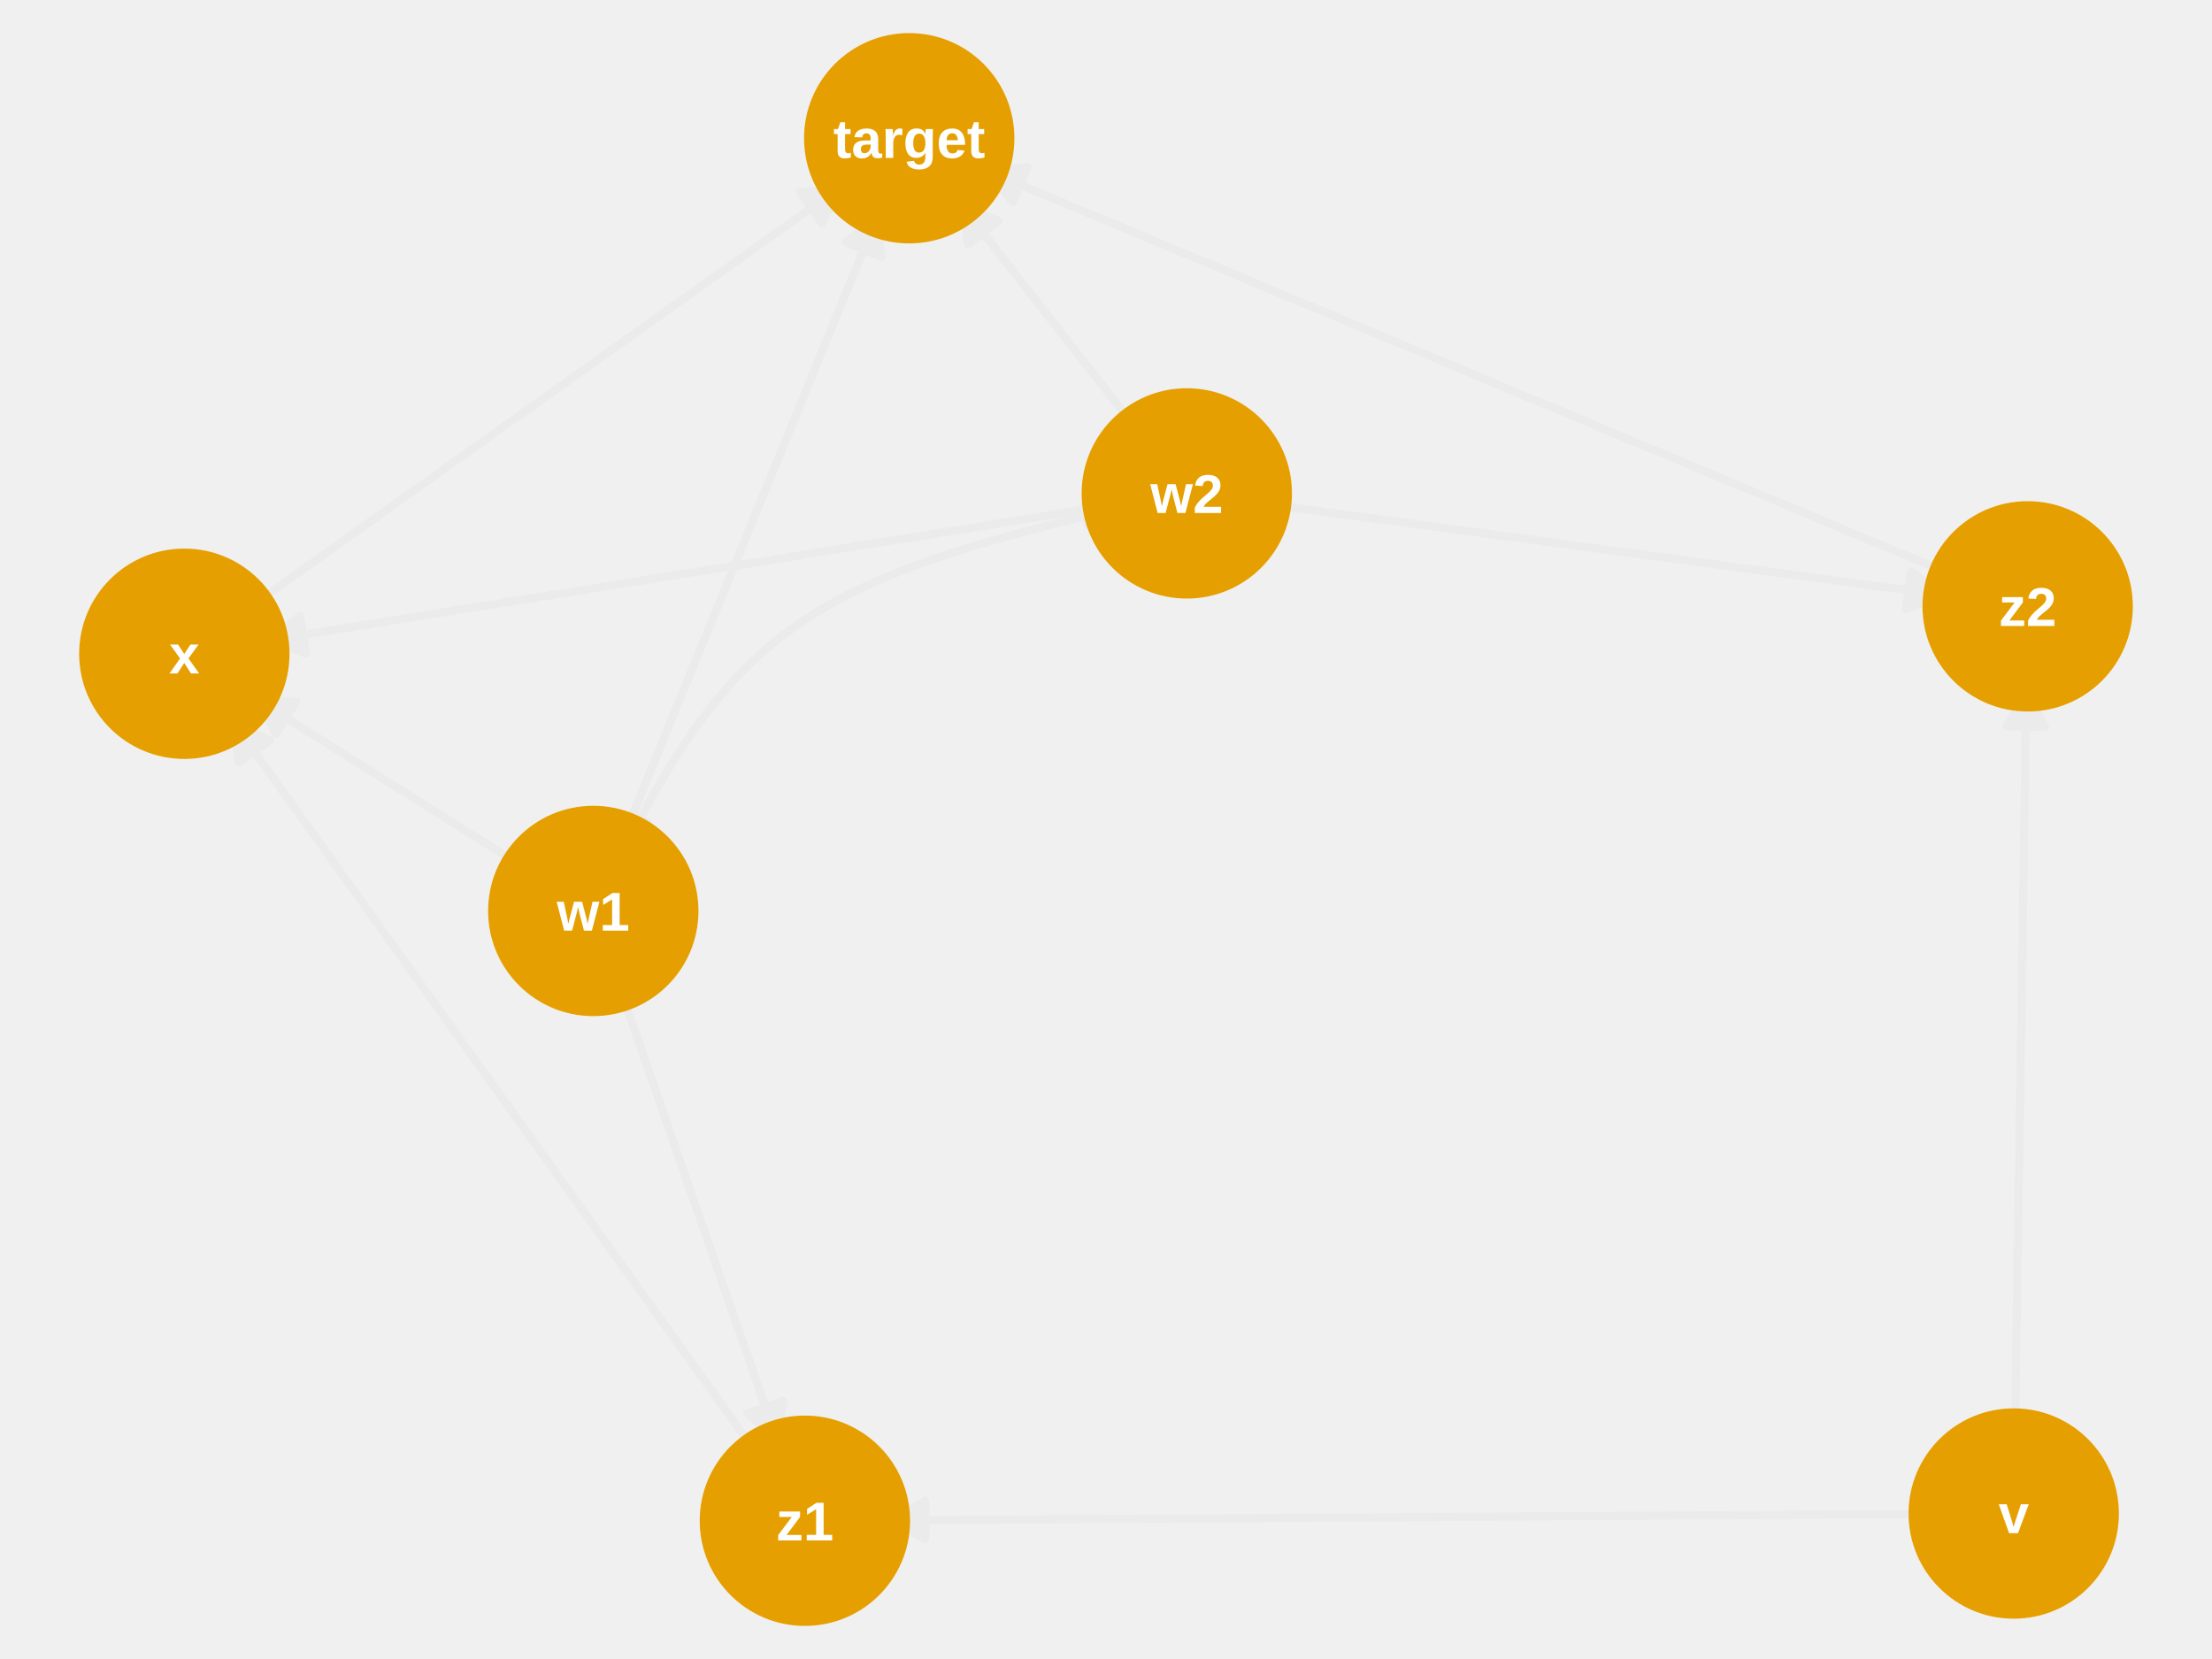
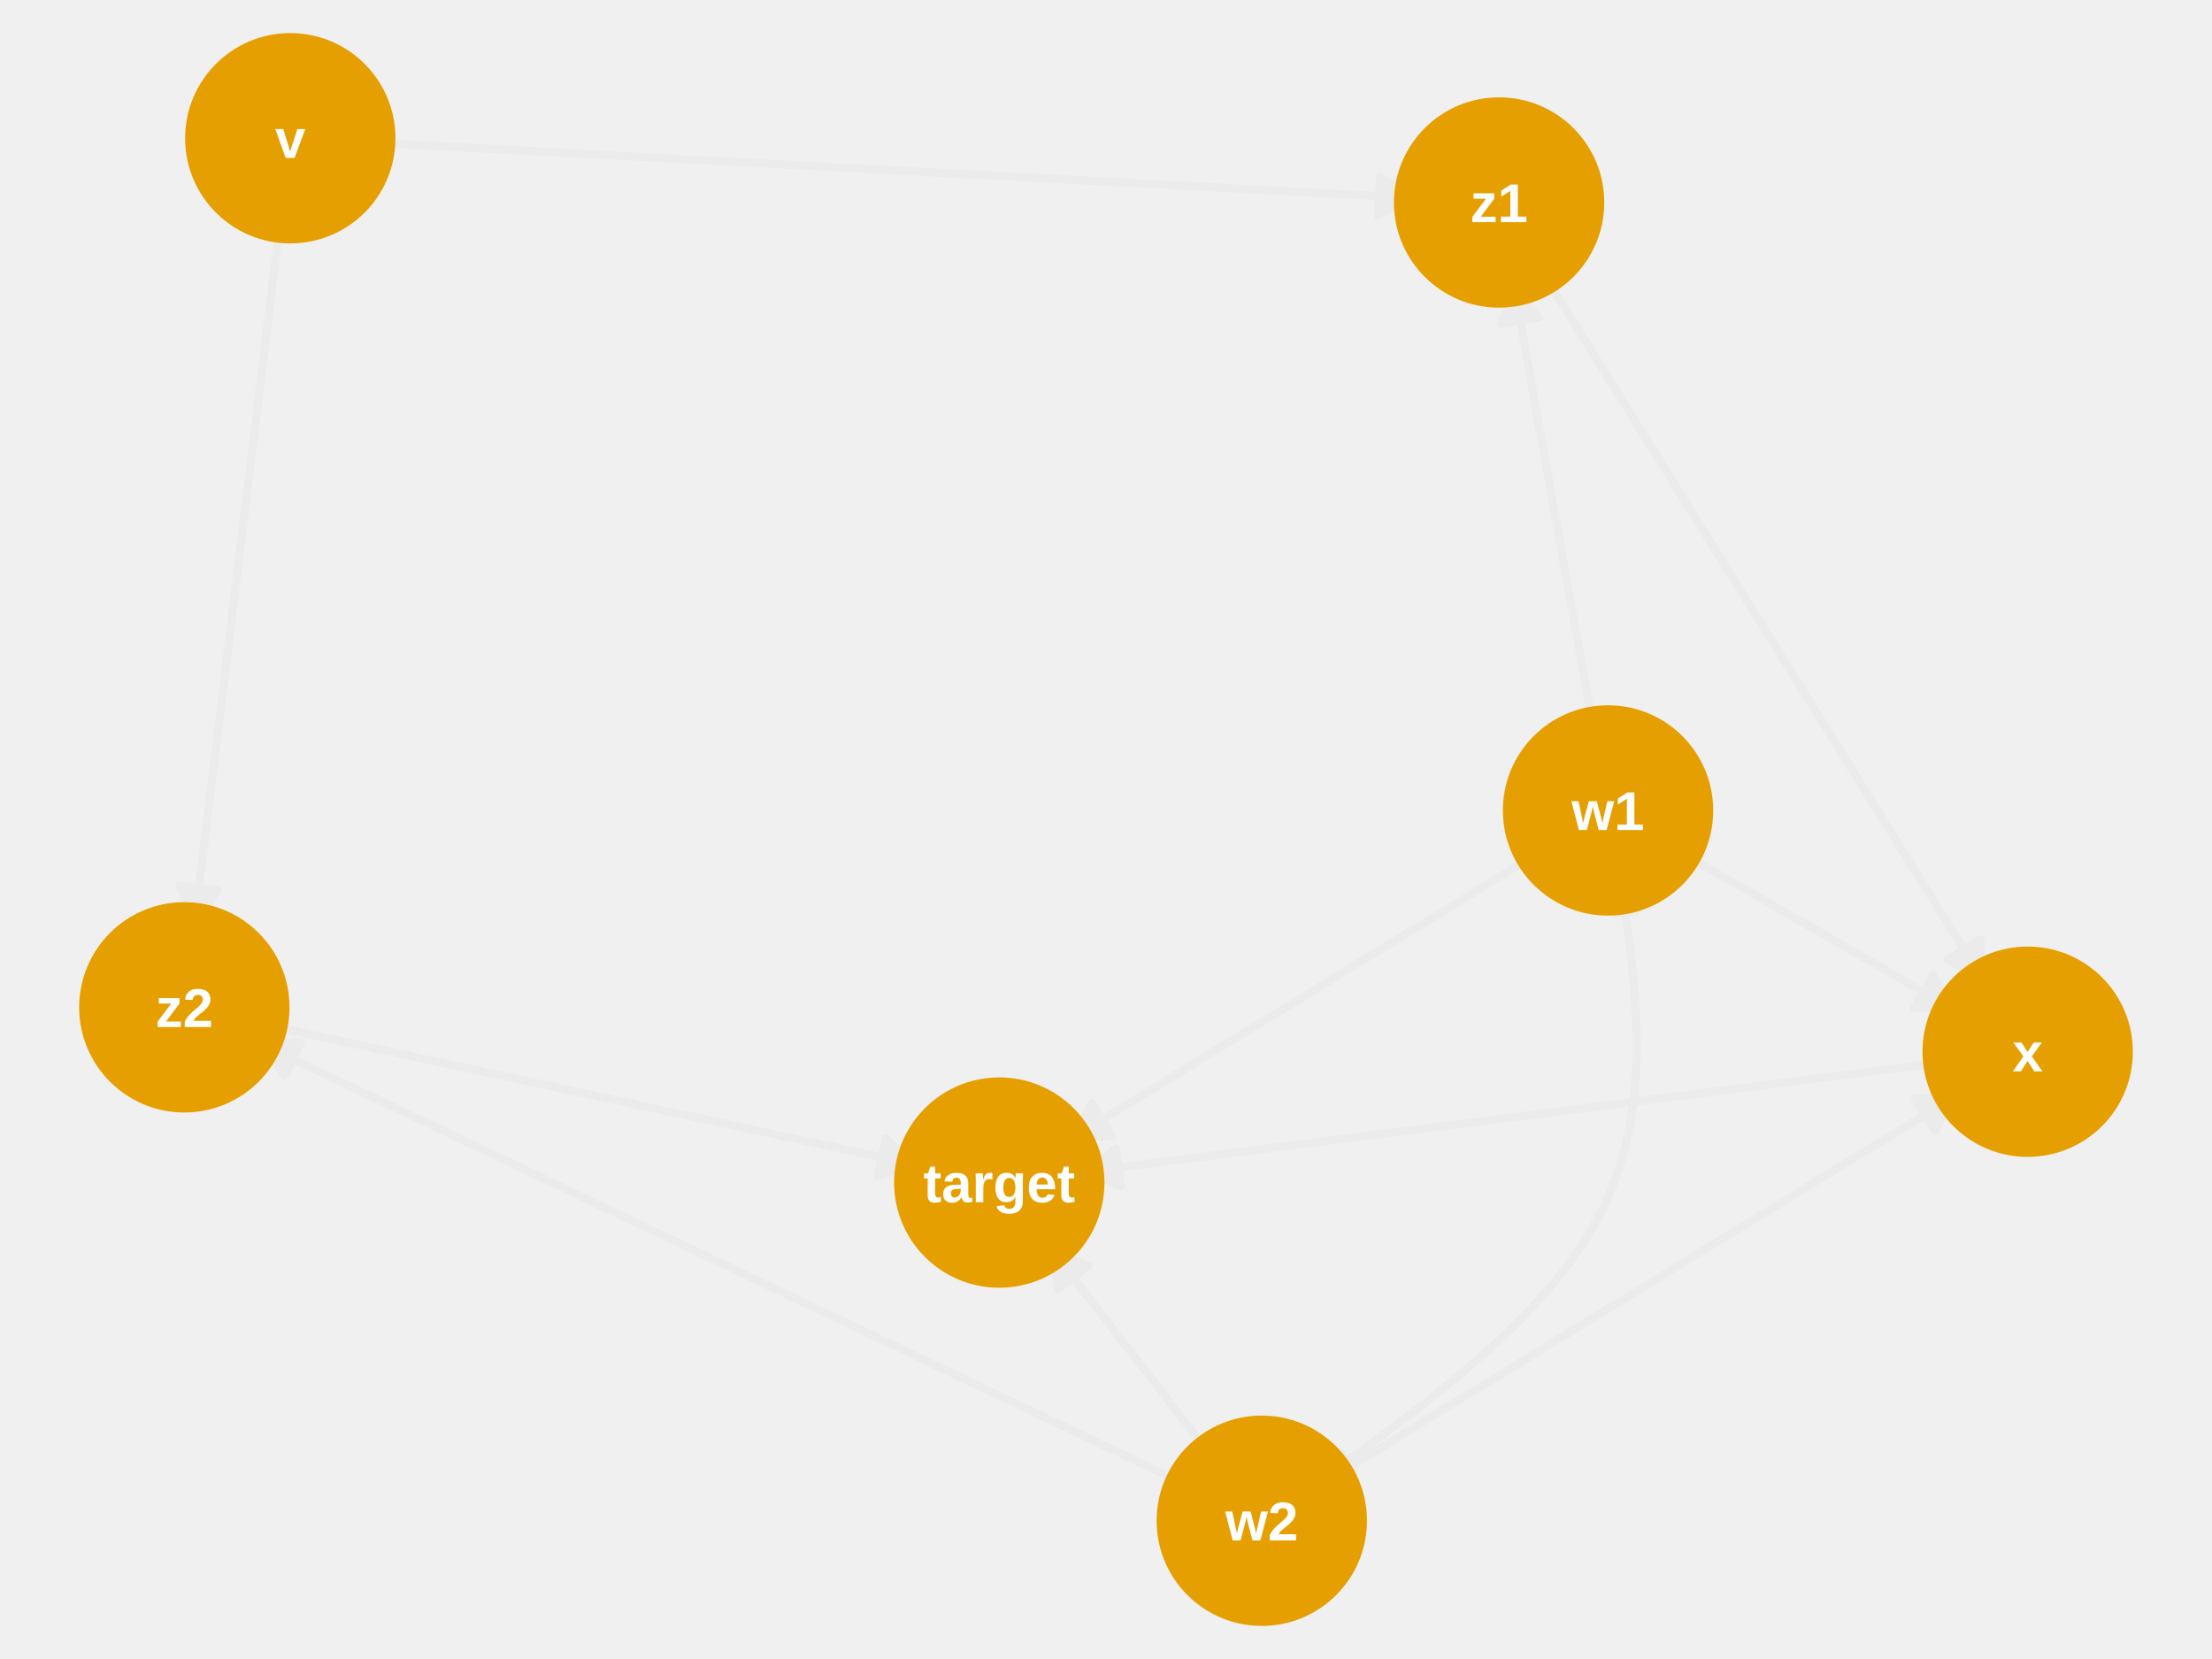
<svg xmlns="http://www.w3.org/2000/svg" class="svglite" width="576.00pt" height="432.00pt" viewBox="0 0 576.00 432.00">
  <defs>
    <style type="text/css">
    .svglite line, .svglite polyline, .svglite polygon, .svglite path, .svglite rect, .svglite circle {
      fill: none;
      stroke: #000000;
      stroke-linecap: round;
      stroke-linejoin: round;
      stroke-miterlimit: 10.00;
    }
    .svglite text {
      white-space: pre;
    }
  </style>
  </defs>
  <rect width="100%" height="100%" style="stroke: none; fill: none;" />
  <defs>
    <clipPath id="cpMC4wMHw1NzYuMDB8MC4wMHw0MzIuMDA=">
      <rect x="0.00" y="0.00" width="576.00" height="432.00" />
    </clipPath>
  </defs>
  <g clip-path="url(#cpMC4wMHw1NzYuMDB8MC4wMHw0MzIuMDA=)">
-     <polyline points="501.69,394.25 498.93,394.27 495.75,394.29 492.57,394.31 489.39,394.33 486.21,394.35 483.04,394.37 479.86,394.39 476.68,394.40 473.50,394.42 470.32,394.44 467.14,394.46 463.96,394.48 460.78,394.50 457.60,394.52 454.42,394.54 451.24,394.56 448.06,394.58 444.88,394.59 441.70,394.61 438.52,394.63 435.34,394.65 432.16,394.67 428.98,394.69 425.80,394.71 422.62,394.73 419.44,394.75 416.26,394.77 413.08,394.78 409.90,394.80 406.73,394.82 403.55,394.84 400.37,394.86 397.19,394.88 394.01,394.90 390.83,394.92 387.65,394.94 384.47,394.96 381.29,394.97 378.11,394.99 374.93,395.01 371.75,395.03 368.57,395.05 365.39,395.07 362.21,395.09 359.03,395.11 355.85,395.13 352.67,395.15 349.49,395.16 346.31,395.18 343.13,395.20 339.95,395.22 336.77,395.24 333.60,395.26 330.42,395.28 327.24,395.30 324.06,395.32 320.88,395.34 317.70,395.35 314.52,395.37 311.34,395.39 308.16,395.41 304.98,395.43 301.80,395.45 298.62,395.47 295.44,395.49 292.26,395.51 289.08,395.53 285.90,395.54 282.72,395.56 279.54,395.58 276.36,395.60 273.18,395.62 270.00,395.64 266.82,395.66 263.64,395.68 260.46,395.70 257.29,395.72 254.11,395.73 250.93,395.75 247.75,395.77 244.57,395.79 241.39,395.81 238.21,395.83 235.03,395.85 232.27,395.86 " style="stroke-width: 2.13; stroke: #EBEBEB; stroke-linecap: butt;" />
-     <polygon points="240.87,390.83 232.27,395.86 240.93,400.79 " style="stroke-width: 2.13; stroke: #EBEBEB; stroke-linecap: butt; fill: #EBEBEB;" />
-     <polyline points="524.72,371.44 524.74,370.26 524.77,367.87 524.81,365.49 524.85,363.10 524.88,360.71 524.92,358.33 524.96,355.94 524.99,353.55 525.03,351.17 525.07,348.78 525.10,346.40 525.14,344.01 525.18,341.62 525.21,339.24 525.25,336.85 525.29,334.46 525.32,332.08 525.36,329.69 525.40,327.31 525.43,324.92 525.47,322.53 525.51,320.15 525.54,317.76 525.58,315.38 525.62,312.99 525.65,310.60 525.69,308.22 525.73,305.83 525.76,303.44 525.80,301.06 525.84,298.67 525.87,296.29 525.91,293.90 525.95,291.51 525.98,289.13 526.02,286.74 526.06,284.36 526.09,281.97 526.13,279.58 526.17,277.20 526.20,274.81 526.24,272.42 526.28,270.04 526.31,267.65 526.35,265.27 526.39,262.88 526.42,260.49 526.46,258.11 526.50,255.72 526.53,253.34 526.57,250.95 526.61,248.56 526.64,246.18 526.68,243.79 526.72,241.40 526.75,239.02 526.79,236.63 526.83,234.25 526.86,231.86 526.90,229.47 526.94,227.09 526.97,224.70 527.01,222.32 527.05,219.93 527.08,217.54 527.12,215.16 527.16,212.77 527.19,210.38 527.23,208.00 527.27,205.61 527.30,203.23 527.34,200.84 527.38,198.45 527.41,196.07 527.45,193.68 527.49,191.30 527.52,188.91 527.56,186.52 527.60,184.14 527.63,181.75 527.65,180.56 " style="stroke-width: 2.13; stroke: #EBEBEB; stroke-linecap: butt;" />
-     <polygon points="532.50,189.27 527.65,180.56 522.54,189.11 " style="stroke-width: 2.13; stroke: #EBEBEB; stroke-linecap: butt; fill: #EBEBEB;" />
-     <polyline points="163.07,216.22 163.63,214.85 164.46,212.82 165.29,210.79 166.12,208.76 166.96,206.72 167.79,204.69 168.62,202.66 169.45,200.63 170.28,198.59 171.11,196.56 171.94,194.53 172.77,192.50 173.60,190.46 174.43,188.43 175.26,186.40 176.10,184.37 176.93,182.34 177.76,180.30 178.59,178.27 179.42,176.24 180.25,174.21 181.08,172.17 181.91,170.14 182.74,168.11 183.57,166.08 184.41,164.04 185.24,162.01 186.07,159.98 186.90,157.95 187.73,155.91 188.56,153.88 189.39,151.85 190.22,149.82 191.05,147.78 191.88,145.75 192.71,143.72 193.55,141.69 194.38,139.65 195.21,137.62 196.04,135.59 196.87,133.56 197.70,131.52 198.53,129.49 199.36,127.46 200.19,125.43 201.02,123.39 201.86,121.36 202.69,119.33 203.52,117.30 204.35,115.26 205.18,113.23 206.01,111.20 206.84,109.17 207.67,107.14 208.50,105.10 209.33,103.07 210.16,101.04 211.00,99.01 211.83,96.97 212.66,94.94 213.49,92.91 214.32,90.88 215.15,88.84 215.98,86.81 216.81,84.78 217.64,82.75 218.47,80.71 219.31,78.68 220.14,76.65 220.97,74.62 221.80,72.58 222.63,70.55 223.46,68.52 224.29,66.49 225.12,64.45 225.95,62.42 226.78,60.39 227.61,58.36 228.17,56.99 " style="stroke-width: 2.13; stroke: #EBEBEB; stroke-linecap: butt;" />
-     <polygon points="229.52,66.86 228.17,56.99 220.30,63.09 " style="stroke-width: 2.13; stroke: #EBEBEB; stroke-linecap: butt; fill: #EBEBEB;" />
-     <polyline points="135.29,225.14 135.13,225.03 134.05,224.36 132.98,223.68 131.90,223.01 130.83,222.33 129.75,221.65 128.68,220.98 127.60,220.30 126.52,219.62 125.45,218.95 124.37,218.27 123.30,217.59 122.22,216.92 121.15,216.24 120.07,215.56 118.99,214.89 117.92,214.21 116.84,213.54 115.77,212.86 114.69,212.18 113.62,211.51 112.54,210.83 111.46,210.15 110.39,209.48 109.31,208.80 108.24,208.12 107.16,207.45 106.09,206.77 105.01,206.09 103.93,205.42 102.86,204.74 101.78,204.07 100.71,203.39 99.63,202.71 98.56,202.04 97.48,201.36 96.41,200.68 95.33,200.01 94.25,199.33 93.18,198.65 92.10,197.98 91.03,197.30 89.95,196.62 88.88,195.95 87.80,195.27 86.72,194.60 85.65,193.92 84.57,193.24 83.50,192.57 82.42,191.89 81.35,191.21 80.27,190.54 79.19,189.86 78.12,189.18 77.04,188.51 75.97,187.83 74.89,187.15 73.82,186.48 72.74,185.80 71.66,185.12 70.59,184.45 69.51,183.77 68.44,183.10 67.36,182.42 67.20,182.32 " style="stroke-width: 2.13; stroke: #EBEBEB; stroke-linecap: butt;" />
-     <polygon points="77.15,182.69 67.20,182.32 71.85,191.13 " style="stroke-width: 2.13; stroke: #EBEBEB; stroke-linecap: butt; fill: #EBEBEB;" />
-     <polyline points="161.93,258.63 162.28,259.67 162.84,261.27 163.40,262.87 163.95,264.48 164.51,266.08 165.07,267.69 165.62,269.29 166.18,270.89 166.74,272.50 167.29,274.10 167.85,275.71 168.41,277.31 168.96,278.91 169.52,280.52 170.07,282.12 170.63,283.72 171.19,285.33 171.74,286.93 172.30,288.54 172.86,290.14 173.41,291.74 173.97,293.35 174.53,294.95 175.08,296.56 175.64,298.16 176.20,299.76 176.75,301.37 177.31,302.97 177.87,304.58 178.42,306.18 178.98,307.78 179.54,309.39 180.09,310.99 180.65,312.60 181.21,314.20 181.76,315.80 182.32,317.41 182.88,319.01 183.43,320.62 183.99,322.22 184.55,323.82 185.10,325.43 185.66,327.03 186.22,328.63 186.77,330.24 187.33,331.84 187.89,333.45 188.44,335.05 189.00,336.65 189.55,338.26 190.11,339.86 190.67,341.47 191.22,343.07 191.78,344.67 192.34,346.28 192.89,347.88 193.45,349.49 194.01,351.09 194.56,352.69 195.12,354.30 195.68,355.90 196.23,357.51 196.79,359.11 197.35,360.71 197.90,362.32 198.46,363.92 199.02,365.53 199.57,367.13 200.13,368.73 200.69,370.34 201.24,371.94 201.80,373.54 202.16,374.58 " style="stroke-width: 2.13; stroke: #EBEBEB; stroke-linecap: butt;" />
-     <polygon points="194.62,368.06 202.16,374.58 204.03,364.79 " style="stroke-width: 2.13; stroke: #EBEBEB; stroke-linecap: butt; fill: #EBEBEB;" />
-     <polyline points="295.07,110.61 294.43,109.79 293.70,108.86 292.97,107.93 292.24,106.99 291.51,106.06 290.78,105.12 290.05,104.19 289.32,103.26 288.59,102.32 287.86,101.39 287.13,100.45 286.40,99.52 285.67,98.58 284.94,97.65 284.21,96.72 283.48,95.78 282.75,94.85 282.02,93.91 281.29,92.98 280.56,92.05 279.83,91.11 279.10,90.18 278.37,89.24 277.64,88.31 276.91,87.38 276.18,86.44 275.45,85.51 274.72,84.57 273.99,83.64 273.26,82.70 272.53,81.77 271.80,80.84 271.07,79.90 270.34,78.97 269.61,78.03 268.88,77.10 268.15,76.17 267.42,75.23 266.69,74.30 265.96,73.36 265.23,72.43 264.50,71.50 263.77,70.56 263.04,69.63 262.31,68.69 261.58,67.76 260.85,66.83 260.12,65.89 259.39,64.96 258.66,64.02 257.93,63.09 257.20,62.15 256.47,61.22 255.74,60.29 255.01,59.35 254.28,58.42 253.55,57.48 252.82,56.55 252.09,55.62 251.36,54.68 250.72,53.87 " style="stroke-width: 2.13; stroke: #EBEBEB; stroke-linecap: butt;" />
-     <polygon points="259.96,57.60 250.72,53.87 252.11,63.73 " style="stroke-width: 2.13; stroke: #EBEBEB; stroke-linecap: butt; fill: #EBEBEB;" />
-     <polyline points="286.64,132.06 285.31,132.27 282.67,132.69 280.03,133.12 277.40,133.54 274.76,133.96 272.12,134.38 269.49,134.80 266.85,135.23 264.21,135.65 261.58,136.07 258.94,136.49 256.30,136.91 253.67,137.34 251.03,137.76 248.39,138.18 245.75,138.60 243.12,139.02 240.48,139.44 237.84,139.87 235.21,140.29 232.57,140.71 229.93,141.13 227.30,141.55 224.66,141.98 222.02,142.40 219.39,142.82 216.75,143.24 214.11,143.66 211.48,144.09 208.84,144.51 206.20,144.93 203.57,145.35 200.93,145.77 198.29,146.20 195.66,146.62 193.02,147.04 190.38,147.46 187.75,147.88 185.11,148.30 182.47,148.73 179.84,149.15 177.20,149.57 174.56,149.99 171.93,150.41 169.29,150.84 166.65,151.26 164.02,151.68 161.38,152.10 158.74,152.52 156.11,152.95 153.47,153.37 150.83,153.79 148.20,154.21 145.56,154.63 142.92,155.06 140.29,155.48 137.65,155.90 135.01,156.32 132.38,156.74 129.74,157.16 127.10,157.59 124.47,158.01 121.83,158.43 119.19,158.85 116.56,159.27 113.92,159.70 111.28,160.12 108.64,160.54 106.01,160.96 103.37,161.38 100.73,161.81 98.10,162.23 95.46,162.65 92.82,163.07 90.19,163.49 87.55,163.91 84.91,164.34 82.28,164.76 79.64,165.18 77.00,165.60 74.37,166.02 71.73,166.45 70.39,166.66 " style="stroke-width: 2.13; stroke: #EBEBEB; stroke-linecap: butt;" />
-     <polygon points="78.12,160.38 70.39,166.66 79.70,170.22 " style="stroke-width: 2.13; stroke: #EBEBEB; stroke-linecap: butt; fill: #EBEBEB;" />
-     <polyline points="331.51,131.49 333.37,131.74 335.58,132.04 337.79,132.34 340.00,132.64 342.21,132.93 344.42,133.23 346.64,133.53 348.85,133.82 351.06,134.12 353.27,134.42 355.48,134.71 357.70,135.01 359.91,135.31 362.12,135.61 364.33,135.90 366.54,136.20 368.75,136.50 370.97,136.79 373.18,137.09 375.39,137.39 377.60,137.69 379.81,137.98 382.02,138.28 384.24,138.58 386.45,138.87 388.66,139.17 390.87,139.47 393.08,139.77 395.29,140.06 397.51,140.36 399.72,140.66 401.93,140.95 404.14,141.25 406.35,141.55 408.57,141.85 410.78,142.14 412.99,142.44 415.20,142.74 417.41,143.03 419.62,143.33 421.84,143.63 424.05,143.92 426.26,144.22 428.47,144.52 430.68,144.82 432.89,145.11 435.11,145.41 437.32,145.71 439.53,146.00 441.74,146.30 443.95,146.60 446.17,146.90 448.38,147.19 450.59,147.49 452.80,147.79 455.01,148.08 457.22,148.38 459.44,148.68 461.65,148.98 463.86,149.27 466.07,149.57 468.28,149.87 470.49,150.16 472.71,150.46 474.92,150.76 477.13,151.06 479.34,151.35 481.55,151.65 483.76,151.95 485.98,152.24 488.19,152.54 490.40,152.84 492.61,153.14 494.82,153.43 497.04,153.73 499.25,154.03 501.46,154.32 503.67,154.62 505.52,154.87 " style="stroke-width: 2.13; stroke: #EBEBEB; stroke-linecap: butt;" />
-     <polygon points="496.31,158.66 505.52,154.87 497.64,148.78 " style="stroke-width: 2.13; stroke: #EBEBEB; stroke-linecap: butt; fill: #EBEBEB;" />
-     <polyline points="66.48,157.10 67.07,156.68 68.97,155.33 70.88,153.97 72.79,152.62 74.69,151.26 76.60,149.90 78.51,148.55 80.41,147.19 82.32,145.84 84.23,144.48 86.13,143.12 88.04,141.77 89.95,140.41 91.85,139.06 93.76,137.70 95.67,136.34 97.57,134.99 99.48,133.63 101.39,132.28 103.29,130.92 105.20,129.56 107.11,128.21 109.01,126.85 110.92,125.50 112.83,124.14 114.73,122.78 116.64,121.43 118.54,120.07 120.45,118.72 122.36,117.36 124.26,116.00 126.17,114.65 128.08,113.29 129.98,111.94 131.89,110.58 133.80,109.22 135.70,107.87 137.61,106.51 139.52,105.16 141.42,103.80 143.33,102.44 145.24,101.09 147.14,99.73 149.05,98.38 150.96,97.02 152.86,95.66 154.77,94.31 156.68,92.95 158.58,91.60 160.49,90.24 162.40,88.88 164.30,87.53 166.21,86.17 168.12,84.82 170.02,83.46 171.93,82.10 173.84,80.75 175.74,79.39 177.65,78.04 179.56,76.68 181.46,75.32 183.37,73.97 185.28,72.61 187.18,71.26 189.09,69.90 191.00,68.54 192.90,67.19 194.81,65.83 196.72,64.48 198.62,63.12 200.53,61.76 202.44,60.41 204.34,59.05 206.25,57.70 208.16,56.34 210.06,54.98 211.97,53.63 213.88,52.27 215.78,50.92 217.69,49.56 218.28,49.14 " style="stroke-width: 2.13; stroke: #EBEBEB; stroke-linecap: butt;" />
-     <polygon points="214.13,58.20 218.28,49.14 208.36,50.08 " style="stroke-width: 2.13; stroke: #EBEBEB; stroke-linecap: butt; fill: #EBEBEB;" />
-     <polyline points="196.39,377.56 194.90,375.48 193.27,373.20 191.64,370.92 190.00,368.64 188.37,366.36 186.74,364.07 185.11,361.79 183.48,359.51 181.84,357.23 180.21,354.95 178.58,352.67 176.95,350.39 175.31,348.11 173.68,345.83 172.05,343.55 170.42,341.27 168.79,338.99 167.15,336.71 165.52,334.43 163.89,332.15 162.26,329.87 160.62,327.59 158.99,325.31 157.36,323.03 155.73,320.75 154.10,318.47 152.46,316.19 150.83,313.91 149.20,311.63 147.57,309.35 145.93,307.07 144.30,304.79 142.67,302.50 141.04,300.22 139.41,297.94 137.77,295.66 136.14,293.38 134.51,291.10 132.88,288.82 131.24,286.54 129.61,284.26 127.98,281.98 126.35,279.70 124.72,277.42 123.08,275.14 121.45,272.86 119.82,270.58 118.19,268.30 116.55,266.02 114.92,263.74 113.29,261.46 111.66,259.18 110.02,256.90 108.39,254.62 106.76,252.34 105.13,250.06 103.50,247.78 101.86,245.50 100.23,243.22 98.60,240.93 96.97,238.65 95.33,236.37 93.70,234.09 92.07,231.81 90.44,229.53 88.81,227.25 87.17,224.97 85.54,222.69 83.91,220.41 82.28,218.13 80.64,215.85 79.01,213.57 77.38,211.29 75.75,209.01 74.12,206.73 72.48,204.45 70.85,202.17 69.22,199.89 67.59,197.61 65.95,195.33 64.32,193.05 62.69,190.77 61.20,188.68 " style="stroke-width: 2.13; stroke: #EBEBEB; stroke-linecap: butt;" />
-     <polygon points="70.27,192.80 61.20,188.68 62.17,198.60 " style="stroke-width: 2.13; stroke: #EBEBEB; stroke-linecap: butt; fill: #EBEBEB;" />
-     <polyline points="507.08,149.13 504.47,148.04 501.52,146.81 498.58,145.58 495.64,144.35 492.70,143.11 489.76,141.88 486.81,140.65 483.87,139.42 480.93,138.19 477.99,136.96 475.05,135.73 472.10,134.50 469.16,133.26 466.22,132.03 463.28,130.80 460.34,129.57 457.40,128.34 454.45,127.11 451.51,125.88 448.57,124.65 445.63,123.42 442.69,122.18 439.74,120.95 436.80,119.72 433.86,118.49 430.92,117.26 427.98,116.03 425.03,114.80 422.09,113.57 419.15,112.33 416.21,111.10 413.27,109.87 410.33,108.64 407.38,107.41 404.44,106.18 401.50,104.95 398.56,103.72 395.62,102.48 392.67,101.25 389.73,100.02 386.79,98.79 383.85,97.56 380.91,96.33 377.96,95.10 375.02,93.87 372.08,92.64 369.14,91.40 366.20,90.17 363.26,88.94 360.31,87.71 357.37,86.48 354.43,85.25 351.49,84.02 348.55,82.79 345.60,81.55 342.66,80.32 339.72,79.09 336.78,77.86 333.84,76.63 330.90,75.40 327.95,74.17 325.01,72.94 322.07,71.70 319.13,70.47 316.19,69.24 313.24,68.01 310.30,66.78 307.36,65.55 304.42,64.32 301.48,63.09 298.53,61.86 295.59,60.62 292.65,59.39 289.71,58.16 286.77,56.93 283.83,55.70 280.88,54.47 277.94,53.24 275.00,52.01 272.06,50.77 269.12,49.54 266.17,48.31 263.23,47.08 260.29,45.85 257.67,44.75 " style="stroke-width: 2.13; stroke: #EBEBEB; stroke-linecap: butt;" />
-     <polygon points="267.56,43.49 257.67,44.75 263.71,52.68 " style="stroke-width: 2.13; stroke: #EBEBEB; stroke-linecap: butt; fill: #EBEBEB;" />
-     <polyline points="164.66,216.94 164.94,216.38 165.95,214.49 166.95,212.64 167.94,210.81 168.93,209.03 169.93,207.27 170.91,205.54 171.90,203.85 172.89,202.19 173.87,200.56 174.86,198.95 175.84,197.38 176.83,195.84 177.82,194.32 178.82,192.83 179.81,191.38 180.82,189.94 181.82,188.54 182.84,187.16 183.86,185.81 184.88,184.48 185.91,183.18 186.96,181.90 188.01,180.64 189.07,179.41 190.14,178.21 191.22,177.02 192.31,175.86 193.41,174.72 194.53,173.60 195.66,172.50 196.80,171.43 197.96,170.37 199.13,169.33 200.32,168.31 201.53,167.31 202.75,166.33 203.99,165.37 205.25,164.42 206.53,163.49 207.83,162.58 209.15,161.68 210.49,160.80 211.85,159.93 213.24,159.08 214.64,158.24 216.07,157.41 217.53,156.60 219.01,155.80 220.51,155.02 222.04,154.24 223.60,153.48 225.19,152.73 226.80,151.99 228.44,151.25 230.11,150.53 231.82,149.82 233.55,149.12 235.31,148.42 237.11,147.73 238.94,147.05 240.80,146.38 242.69,145.71 244.62,145.05 246.59,144.39 248.59,143.74 250.63,143.10 252.70,142.46 254.82,141.82 256.97,141.18 259.16,140.55 261.39,139.92 263.66,139.29 265.97,138.67 268.32,138.04 270.71,137.42 273.15,136.79 275.63,136.17 278.16,135.54 280.73,134.91 283.34,134.29 286.01,133.65 286.91,133.45 " style="stroke-width: 2.13; stroke: #EBEBEB; stroke-linecap: butt;" />
-     <polygon points="164.37,211.97 164.66,216.94 168.82,214.20 " style="stroke-width: 2.13; stroke: #EBEBEB; stroke-linecap: butt; fill: #EBEBEB;" />
-     <polygon points="283.25,136.83 286.91,133.45 282.16,131.97 " style="stroke-width: 2.13; stroke: #EBEBEB; stroke-linecap: butt; fill: #EBEBEB;" />
-     <circle cx="236.76" cy="36.00" r="27.03" style="stroke-width: 0.71; stroke: #E69F00; fill: #E69F00;" />
-     <circle cx="524.37" cy="394.12" r="27.03" style="stroke-width: 0.71; stroke: #E69F00; fill: #E69F00;" />
-     <circle cx="154.49" cy="237.21" r="27.03" style="stroke-width: 0.71; stroke: #E69F00; fill: #E69F00;" />
-     <circle cx="309.04" cy="128.48" r="27.03" style="stroke-width: 0.71; stroke: #E69F00; fill: #E69F00;" />
-     <circle cx="48.00" cy="170.24" r="27.03" style="stroke-width: 0.71; stroke: #E69F00; fill: #E69F00;" />
-     <circle cx="209.59" cy="396.00" r="27.03" style="stroke-width: 0.71; stroke: #E69F00; fill: #E69F00;" />
-     <circle cx="528.00" cy="157.89" r="27.03" style="stroke-width: 0.71; stroke: #E69F00; fill: #E69F00;" />
-     <text x="236.76" y="41.12" text-anchor="middle" style="font-size: 14.23px; font-weight: bold;fill: #FFFFFF; font-family: &quot;Arial&quot;;" textLength="39.51px" lengthAdjust="spacingAndGlyphs">target</text>
-     <text x="524.37" y="399.23" text-anchor="middle" style="font-size: 14.23px; font-weight: bold;fill: #FFFFFF; font-family: &quot;Arial&quot;;" textLength="7.91px" lengthAdjust="spacingAndGlyphs">v</text>
-     <text x="154.49" y="242.33" text-anchor="middle" style="font-size: 14.23px; font-weight: bold;fill: #FFFFFF; font-family: &quot;Arial&quot;;" textLength="18.96px" lengthAdjust="spacingAndGlyphs">w1</text>
-     <text x="309.04" y="133.59" text-anchor="middle" style="font-size: 14.23px; font-weight: bold;fill: #FFFFFF; font-family: &quot;Arial&quot;;" textLength="18.96px" lengthAdjust="spacingAndGlyphs">w2</text>
-     <text x="48.00" y="175.36" text-anchor="middle" style="font-size: 14.23px; font-weight: bold;fill: #FFFFFF; font-family: &quot;Arial&quot;;" textLength="7.91px" lengthAdjust="spacingAndGlyphs">x</text>
-     <text x="209.59" y="401.12" text-anchor="middle" style="font-size: 14.23px; font-weight: bold;fill: #FFFFFF; font-family: &quot;Arial&quot;;" textLength="15.02px" lengthAdjust="spacingAndGlyphs">z1</text>
-     <text x="528.00" y="163.00" text-anchor="middle" style="font-size: 14.23px; font-weight: bold;fill: #FFFFFF; font-family: &quot;Arial&quot;;" textLength="15.02px" lengthAdjust="spacingAndGlyphs">z2</text>
+     <polyline points="98.24,37.20 101.03,37.35 104.21,37.52 107.39,37.69 110.57,37.86 113.74,38.03 116.92,38.20 120.10,38.37 123.28,38.53 126.46,38.70 129.64,38.87 132.82,39.04 136.00,39.21 139.18,39.38 142.36,39.55 145.54,39.72 148.72,39.89 151.90,40.06 155.08,40.22 158.26,40.39 161.44,40.56 164.62,40.73 167.80,40.90 170.98,41.07 174.16,41.24 177.34,41.41 180.51,41.58 183.69,41.75 186.87,41.91 190.05,42.08 193.23,42.25 196.41,42.42 199.59,42.59 202.77,42.76 205.95,42.93 209.13,43.10 212.31,43.27 215.49,43.44 218.67,43.60 221.85,43.77 225.03,43.94 228.21,44.11 231.39,44.28 234.57,44.45 237.75,44.62 240.93,44.79 244.10,44.96 247.28,45.13 250.46,45.29 253.64,45.46 256.82,45.63 260.00,45.80 263.18,45.97 266.36,46.14 269.54,46.31 272.72,46.48 275.90,46.65 279.08,46.82 282.26,46.98 285.44,47.15 288.62,47.32 291.80,47.49 294.98,47.66 298.16,47.83 301.34,48.00 304.52,48.17 307.69,48.34 310.87,48.51 314.05,48.67 317.23,48.84 320.41,49.01 323.59,49.18 326.77,49.35 329.95,49.52 333.13,49.69 336.31,49.86 339.49,50.03 342.67,50.20 345.85,50.36 349.03,50.53 352.21,50.70 355.39,50.87 358.57,51.04 361.75,51.21 364.93,51.38 367.72,51.53 " style="stroke-width: 2.13; stroke: #EBEBEB; stroke-linecap: butt;" />
+     <polygon points="358.84,56.04 367.72,51.53 359.37,46.09 " style="stroke-width: 2.13; stroke: #EBEBEB; stroke-linecap: butt; fill: #EBEBEB;" />
+     <polyline points="72.85,58.51 72.80,58.86 72.53,61.15 72.25,63.43 71.97,65.72 71.69,68.00 71.41,70.29 71.13,72.58 70.85,74.86 70.57,77.15 70.30,79.43 70.02,81.72 69.74,84.01 69.46,86.29 69.18,88.58 68.90,90.86 68.62,93.15 68.34,95.44 68.07,97.72 67.79,100.01 67.51,102.29 67.23,104.58 66.95,106.86 66.67,109.15 66.39,111.44 66.12,113.72 65.84,116.01 65.56,118.29 65.28,120.58 65.00,122.87 64.72,125.15 64.44,127.44 64.16,129.72 63.89,132.01 63.61,134.30 63.33,136.58 63.05,138.87 62.77,141.15 62.49,143.44 62.21,145.73 61.93,148.01 61.66,150.30 61.38,152.58 61.10,154.87 60.82,157.16 60.54,159.44 60.26,161.73 59.98,164.01 59.71,166.30 59.43,168.59 59.15,170.87 58.87,173.16 58.59,175.44 58.31,177.73 58.03,180.02 57.75,182.30 57.48,184.59 57.20,186.87 56.92,189.16 56.64,191.45 56.36,193.73 56.08,196.02 55.80,198.30 55.52,200.59 55.25,202.88 54.97,205.16 54.69,207.45 54.41,209.73 54.13,212.02 53.85,214.31 53.57,216.59 53.30,218.88 53.02,221.16 52.74,223.45 52.46,225.73 52.18,228.02 51.90,230.31 51.62,232.59 51.34,234.88 51.07,237.16 50.79,239.45 50.74,239.80 " style="stroke-width: 2.13; stroke: #EBEBEB; stroke-linecap: butt;" />
+     <polygon points="46.84,230.63 50.74,239.80 56.73,231.84 " style="stroke-width: 2.13; stroke: #EBEBEB; stroke-linecap: butt; fill: #EBEBEB;" />
+     <polyline points="399.38,222.87 397.91,223.76 396.31,224.74 394.71,225.72 393.11,226.70 391.51,227.68 389.91,228.66 388.31,229.64 386.71,230.61 385.11,231.59 383.50,232.57 381.90,233.55 380.30,234.53 378.70,235.51 377.10,236.49 375.50,237.47 373.90,238.44 372.30,239.42 370.69,240.40 369.09,241.38 367.49,242.36 365.89,243.34 364.29,244.32 362.69,245.30 361.09,246.28 359.49,247.25 357.89,248.23 356.28,249.21 354.68,250.19 353.08,251.17 351.48,252.15 349.88,253.13 348.28,254.11 346.68,255.09 345.08,256.06 343.47,257.04 341.87,258.02 340.27,259.00 338.67,259.98 337.07,260.96 335.47,261.94 333.87,262.92 332.27,263.90 330.67,264.87 329.06,265.85 327.46,266.83 325.86,267.81 324.26,268.79 322.66,269.77 321.06,270.75 319.46,271.73 317.86,272.70 316.25,273.68 314.65,274.66 313.05,275.64 311.45,276.62 309.85,277.60 308.25,278.58 306.65,279.56 305.05,280.54 303.45,281.51 301.84,282.49 300.24,283.47 298.64,284.45 297.04,285.43 295.44,286.41 293.84,287.39 292.24,288.37 290.64,289.35 289.03,290.32 287.43,291.30 285.83,292.28 284.23,293.26 282.63,294.24 281.03,295.22 279.56,296.12 " style="stroke-width: 2.13; stroke: #EBEBEB; stroke-linecap: butt;" />
+     <polygon points="284.32,287.37 279.56,296.12 289.52,295.87 " style="stroke-width: 2.13; stroke: #EBEBEB; stroke-linecap: butt; fill: #EBEBEB;" />
+     <polyline points="438.39,222.34 438.60,222.46 439.70,223.10 440.80,223.73 441.91,224.37 443.01,225.00 444.12,225.63 445.22,226.27 446.32,226.90 447.43,227.54 448.53,228.17 449.63,228.81 450.74,229.44 451.84,230.08 452.95,230.71 454.05,231.35 455.15,231.98 456.26,232.62 457.36,233.25 458.46,233.89 459.57,234.52 460.67,235.16 461.78,235.79 462.88,236.42 463.98,237.06 465.09,237.69 466.19,238.33 467.29,238.96 468.40,239.60 469.50,240.23 470.61,240.87 471.71,241.50 472.81,242.14 473.92,242.77 475.02,243.41 476.12,244.04 477.23,244.68 478.33,245.31 479.44,245.95 480.54,246.58 481.64,247.21 482.75,247.85 483.85,248.48 484.95,249.12 486.06,249.75 487.16,250.39 488.27,251.02 489.37,251.66 490.47,252.29 491.58,252.93 492.68,253.56 493.78,254.20 494.89,254.83 495.99,255.47 497.10,256.10 498.20,256.73 499.30,257.37 500.41,258.00 501.51,258.64 502.61,259.27 503.72,259.91 504.82,260.54 505.93,261.18 507.03,261.81 508.13,262.45 508.34,262.57 " style="stroke-width: 2.13; stroke: #EBEBEB; stroke-linecap: butt;" />
+     <polygon points="498.38,262.58 508.34,262.57 503.35,253.95 " style="stroke-width: 2.13; stroke: #EBEBEB; stroke-linecap: butt; fill: #EBEBEB;" />
+     <polyline points="414.73,188.72 414.72,188.65 414.43,187.05 414.14,185.45 413.86,183.85 413.57,182.25 413.29,180.65 413.00,179.06 412.71,177.46 412.43,175.86 412.14,174.26 411.85,172.66 411.57,171.06 411.28,169.46 410.99,167.86 410.71,166.26 410.42,164.66 410.13,163.07 409.85,161.47 409.56,159.87 409.27,158.27 408.99,156.67 408.70,155.07 408.41,153.47 408.13,151.87 407.84,150.27 407.55,148.67 407.27,147.07 406.98,145.48 406.69,143.88 406.41,142.28 406.12,140.68 405.84,139.08 405.55,137.48 405.26,135.88 404.98,134.28 404.69,132.68 404.40,131.08 404.12,129.49 403.83,127.89 403.54,126.29 403.26,124.69 402.97,123.09 402.68,121.49 402.40,119.89 402.11,118.29 401.82,116.69 401.54,115.09 401.25,113.49 400.96,111.90 400.68,110.30 400.39,108.70 400.10,107.10 399.82,105.50 399.53,103.90 399.24,102.30 398.96,100.70 398.67,99.10 398.39,97.50 398.10,95.90 397.81,94.31 397.53,92.71 397.24,91.11 396.95,89.51 396.67,87.91 396.38,86.31 396.09,84.71 395.81,83.11 395.52,81.51 395.23,79.91 394.95,78.32 394.66,76.72 394.37,75.12 394.36,75.05 " style="stroke-width: 2.13; stroke: #EBEBEB; stroke-linecap: butt;" />
+     <polygon points="400.79,82.67 394.36,75.05 390.98,84.42 " style="stroke-width: 2.13; stroke: #EBEBEB; stroke-linecap: butt; fill: #EBEBEB;" />
+     <polyline points="314.66,378.09 314.07,377.32 313.38,376.43 312.69,375.54 312.00,374.65 311.31,373.76 310.62,372.87 309.93,371.98 309.24,371.10 308.55,370.21 307.86,369.32 307.17,368.43 306.48,367.54 305.78,366.65 305.09,365.76 304.40,364.87 303.71,363.98 303.02,363.09 302.33,362.20 301.64,361.31 300.95,360.42 300.26,359.53 299.57,358.64 298.88,357.75 298.19,356.86 297.50,355.97 296.81,355.08 296.12,354.20 295.43,353.31 294.74,352.42 294.05,351.53 293.36,350.64 292.67,349.75 291.98,348.86 291.28,347.97 290.59,347.08 289.90,346.19 289.21,345.30 288.52,344.41 287.83,343.52 287.14,342.63 286.45,341.74 285.76,340.85 285.07,339.96 284.38,339.07 283.69,338.19 283.00,337.30 282.31,336.41 281.62,335.52 280.93,334.63 280.24,333.74 279.55,332.85 278.86,331.96 278.17,331.07 277.48,330.18 276.78,329.29 276.09,328.40 275.40,327.51 274.71,326.62 274.12,325.86 " style="stroke-width: 2.13; stroke: #EBEBEB; stroke-linecap: butt;" />
+     <polygon points="283.34,329.62 274.12,325.86 275.48,335.73 " style="stroke-width: 2.13; stroke: #EBEBEB; stroke-linecap: butt; fill: #EBEBEB;" />
+     <polyline points="347.91,384.16 348.71,383.66 350.73,382.43 352.74,381.20 354.76,379.96 356.77,378.73 358.79,377.50 360.80,376.26 362.82,375.03 364.83,373.79 366.84,372.56 368.86,371.33 370.87,370.09 372.89,368.86 374.90,367.63 376.92,366.39 378.93,365.16 380.95,363.93 382.96,362.69 384.97,361.46 386.99,360.23 389.00,358.99 391.02,357.76 393.03,356.52 395.05,355.29 397.06,354.06 399.08,352.82 401.09,351.59 403.10,350.36 405.12,349.12 407.13,347.89 409.15,346.66 411.16,345.42 413.18,344.19 415.19,342.95 417.21,341.72 419.22,340.49 421.23,339.25 423.25,338.02 425.26,336.79 427.28,335.55 429.29,334.32 431.31,333.09 433.32,331.85 435.34,330.62 437.35,329.38 439.36,328.15 441.38,326.92 443.39,325.68 445.41,324.45 447.42,323.22 449.44,321.98 451.45,320.75 453.47,319.52 455.48,318.28 457.49,317.05 459.51,315.81 461.52,314.58 463.54,313.35 465.55,312.11 467.57,310.88 469.58,309.65 471.60,308.41 473.61,307.18 475.62,305.95 477.64,304.71 479.65,303.48 481.67,302.24 483.68,301.01 485.70,299.78 487.71,298.54 489.73,297.31 491.74,296.08 493.75,294.84 495.77,293.61 497.78,292.38 499.80,291.14 501.81,289.91 503.83,288.68 505.84,287.44 507.86,286.21 508.66,285.71 " style="stroke-width: 2.13; stroke: #EBEBEB; stroke-linecap: butt;" />
+     <polygon points="503.90,294.47 508.66,285.71 498.70,285.97 " style="stroke-width: 2.13; stroke: #EBEBEB; stroke-linecap: butt; fill: #EBEBEB;" />
+     <polyline points="308.10,386.25 305.90,385.20 303.06,383.85 300.23,382.50 297.40,381.15 294.56,379.80 291.73,378.44 288.89,377.09 286.06,375.74 283.23,374.39 280.39,373.04 277.56,371.69 274.72,370.34 271.89,368.99 269.06,367.64 266.22,366.29 263.39,364.94 260.55,363.59 257.72,362.24 254.89,360.89 252.05,359.54 249.22,358.19 246.38,356.84 243.55,355.49 240.71,354.14 237.88,352.79 235.05,351.44 232.21,350.09 229.38,348.74 226.54,347.39 223.71,346.04 220.88,344.68 218.04,343.33 215.21,341.98 212.37,340.63 209.54,339.28 206.71,337.93 203.87,336.58 201.04,335.23 198.20,333.88 195.37,332.53 192.54,331.18 189.70,329.83 186.87,328.48 184.03,327.13 181.20,325.78 178.37,324.43 175.53,323.08 172.70,321.73 169.86,320.38 167.03,319.03 164.20,317.68 161.36,316.33 158.53,314.98 155.69,313.63 152.86,312.28 150.03,310.92 147.19,309.57 144.36,308.22 141.52,306.87 138.69,305.52 135.86,304.17 133.02,302.82 130.19,301.47 127.35,300.12 124.52,298.77 121.69,297.42 118.85,296.07 116.02,294.72 113.18,293.37 110.35,292.02 107.51,290.67 104.68,289.32 101.85,287.97 99.01,286.62 96.18,285.27 93.34,283.92 90.51,282.57 87.68,281.22 84.84,279.87 82.01,278.52 79.17,277.16 76.34,275.81 73.51,274.46 70.67,273.11 68.47,272.07 " style="stroke-width: 2.13; stroke: #EBEBEB; stroke-linecap: butt;" />
+     <polygon points="78.40,271.28 68.47,272.07 74.12,280.27 " style="stroke-width: 2.13; stroke: #EBEBEB; stroke-linecap: butt; fill: #EBEBEB;" />
+     <polyline points="505.50,276.73 503.66,276.97 500.95,277.31 498.25,277.66 495.54,278.00 492.84,278.35 490.13,278.69 487.43,279.03 484.72,279.38 482.02,279.72 479.31,280.07 476.61,280.41 473.90,280.75 471.20,281.10 468.49,281.44 465.79,281.79 463.08,282.13 460.38,282.48 457.67,282.82 454.97,283.16 452.26,283.51 449.56,283.85 446.85,284.20 444.15,284.54 441.44,284.88 438.74,285.23 436.03,285.57 433.33,285.92 430.62,286.26 427.92,286.61 425.21,286.95 422.51,287.29 419.80,287.64 417.10,287.98 414.39,288.33 411.69,288.67 408.98,289.01 406.28,289.36 403.57,289.70 400.87,290.05 398.16,290.39 395.46,290.74 392.75,291.08 390.05,291.42 387.34,291.77 384.64,292.11 381.93,292.46 379.23,292.80 376.52,293.14 373.82,293.49 371.12,293.83 368.41,294.18 365.71,294.52 363.00,294.87 360.30,295.21 357.59,295.55 354.89,295.90 352.18,296.24 349.48,296.59 346.77,296.93 344.07,297.27 341.36,297.62 338.66,297.96 335.95,298.31 333.25,298.65 330.54,299.00 327.84,299.34 325.13,299.68 322.43,300.03 319.72,300.37 317.02,300.72 314.31,301.06 311.61,301.40 308.90,301.75 306.20,302.09 303.49,302.44 300.79,302.78 298.08,303.13 295.38,303.47 292.67,303.81 289.97,304.16 287.26,304.50 284.56,304.85 282.71,305.08 " style="stroke-width: 2.13; stroke: #EBEBEB; stroke-linecap: butt;" />
+     <polygon points="290.64,299.05 282.71,305.08 291.90,308.93 " style="stroke-width: 2.13; stroke: #EBEBEB; stroke-linecap: butt; fill: #EBEBEB;" />
+     <polyline points="402.34,71.98 402.87,72.83 404.26,75.07 405.66,77.30 407.05,79.54 408.44,81.77 409.83,84.00 411.22,86.24 412.61,88.47 414.00,90.70 415.39,92.94 416.78,95.17 418.17,97.41 419.56,99.64 420.95,101.87 422.34,104.11 423.73,106.34 425.12,108.57 426.51,110.81 427.90,113.04 429.29,115.28 430.68,117.51 432.07,119.74 433.46,121.98 434.85,124.21 436.24,126.44 437.63,128.68 439.02,130.91 440.41,133.15 441.80,135.38 443.19,137.61 444.58,139.85 445.97,142.08 447.36,144.31 448.75,146.55 450.14,148.78 451.53,151.02 452.92,153.25 454.32,155.48 455.71,157.72 457.10,159.95 458.49,162.18 459.88,164.42 461.27,166.65 462.66,168.89 464.05,171.12 465.44,173.35 466.83,175.59 468.22,177.82 469.61,180.05 471.00,182.29 472.39,184.52 473.78,186.76 475.17,188.99 476.56,191.22 477.95,193.46 479.34,195.69 480.73,197.92 482.12,200.16 483.51,202.39 484.90,204.63 486.29,206.86 487.68,209.09 489.07,211.33 490.46,213.56 491.85,215.79 493.24,218.03 494.63,220.26 496.02,222.50 497.41,224.73 498.80,226.96 500.19,229.20 501.58,231.43 502.97,233.66 504.37,235.90 505.76,238.13 507.15,240.37 508.54,242.60 509.93,244.83 511.32,247.07 512.71,249.30 514.10,251.53 515.49,253.77 516.02,254.62 " style="stroke-width: 2.13; stroke: #EBEBEB; stroke-linecap: butt;" />
+     <polygon points="507.23,249.93 516.02,254.62 515.69,244.66 " style="stroke-width: 2.13; stroke: #EBEBEB; stroke-linecap: butt; fill: #EBEBEB;" />
+     <polyline points="70.17,267.08 71.58,267.38 73.72,267.84 75.87,268.30 78.01,268.76 80.15,269.22 82.30,269.69 84.44,270.15 86.58,270.61 88.73,271.07 90.87,271.53 93.02,271.99 95.16,272.45 97.30,272.91 99.45,273.37 101.59,273.83 103.73,274.29 105.88,274.76 108.02,275.22 110.16,275.68 112.31,276.14 114.45,276.60 116.59,277.06 118.74,277.52 120.88,277.98 123.03,278.44 125.17,278.90 127.31,279.37 129.46,279.83 131.60,280.29 133.74,280.75 135.89,281.21 138.03,281.67 140.17,282.13 142.32,282.59 144.46,283.05 146.60,283.51 148.75,283.97 150.89,284.44 153.04,284.90 155.18,285.36 157.32,285.82 159.47,286.28 161.61,286.74 163.75,287.20 165.90,287.66 168.04,288.12 170.18,288.58 172.33,289.04 174.47,289.51 176.61,289.97 178.76,290.43 180.90,290.89 183.05,291.35 185.19,291.81 187.33,292.27 189.48,292.73 191.62,293.19 193.76,293.65 195.91,294.12 198.05,294.58 200.19,295.04 202.34,295.50 204.48,295.96 206.62,296.42 208.77,296.88 210.91,297.34 213.06,297.80 215.20,298.26 217.34,298.72 219.49,299.19 221.63,299.65 223.77,300.11 225.92,300.57 228.06,301.03 230.20,301.49 232.35,301.95 234.49,302.41 236.63,302.87 238.04,303.18 " style="stroke-width: 2.13; stroke: #EBEBEB; stroke-linecap: butt;" />
+     <polygon points="228.56,306.23 238.04,303.18 230.66,296.49 " style="stroke-width: 2.13; stroke: #EBEBEB; stroke-linecap: butt; fill: #EBEBEB;" />
+     <polyline points="422.54,233.39 422.94,235.71 423.31,238.24 423.66,240.74 423.99,243.19 424.30,245.60 424.58,247.98 424.84,250.32 425.08,252.63 425.30,254.90 425.49,257.13 425.66,259.34 425.81,261.51 425.93,263.65 426.02,265.76 426.09,267.83 426.13,269.88 426.15,271.90 426.14,273.90 426.11,275.86 426.04,277.80 425.95,279.71 425.84,281.60 425.69,283.46 425.51,285.31 425.31,287.12 425.07,288.92 424.81,290.70 424.52,292.45 424.19,294.19 423.83,295.91 423.45,297.61 423.03,299.29 422.58,300.96 422.09,302.61 421.58,304.24 421.03,305.86 420.44,307.47 419.82,309.07 419.17,310.65 418.49,312.23 417.76,313.79 417.01,315.34 416.21,316.89 415.38,318.43 414.52,319.96 413.61,321.48 412.67,323.00 411.69,324.51 410.68,326.02 409.62,327.53 408.53,329.03 407.40,330.54 406.22,332.04 405.01,333.54 403.76,335.04 402.46,336.54 401.13,338.05 399.75,339.56 398.33,341.07 396.87,342.59 395.37,344.11 393.82,345.64 392.23,347.17 390.60,348.71 388.92,350.26 387.20,351.82 385.43,353.39 383.62,354.97 381.76,356.56 379.85,358.16 377.90,359.78 375.91,361.41 373.86,363.05 371.77,364.71 369.63,366.39 367.44,368.08 365.20,369.79 362.92,371.52 360.58,373.27 358.20,375.03 355.76,376.82 353.28,378.63 350.74,380.46 348.15,382.31 347.16,383.01 " style="stroke-width: 2.13; stroke: #EBEBEB; stroke-linecap: butt;" />
+     <polygon points="425.73,237.22 422.54,233.39 420.82,238.06 " style="stroke-width: 2.13; stroke: #EBEBEB; stroke-linecap: butt; fill: #EBEBEB;" />
+     <polygon points="349.27,378.50 347.16,383.01 352.12,382.58 " style="stroke-width: 2.13; stroke: #EBEBEB; stroke-linecap: butt; fill: #EBEBEB;" />
+     <circle cx="260.21" cy="307.94" r="27.03" style="stroke-width: 0.71; stroke: #E69F00; fill: #E69F00;" />
+     <circle cx="75.59" cy="36.00" r="27.03" style="stroke-width: 0.71; stroke: #E69F00; fill: #E69F00;" />
+     <circle cx="418.73" cy="211.04" r="27.03" style="stroke-width: 0.71; stroke: #E69F00; fill: #E69F00;" />
+     <circle cx="328.57" cy="396.00" r="27.03" style="stroke-width: 0.71; stroke: #E69F00; fill: #E69F00;" />
+     <circle cx="528.00" cy="273.87" r="27.03" style="stroke-width: 0.71; stroke: #E69F00; fill: #E69F00;" />
+     <circle cx="390.36" cy="52.73" r="27.03" style="stroke-width: 0.71; stroke: #E69F00; fill: #E69F00;" />
+     <circle cx="48.00" cy="262.31" r="27.03" style="stroke-width: 0.71; stroke: #E69F00; fill: #E69F00;" />
+     <text x="260.21" y="313.06" text-anchor="middle" style="font-size: 14.23px; font-weight: bold;fill: #FFFFFF; font-family: &quot;Arial&quot;;" textLength="39.51px" lengthAdjust="spacingAndGlyphs">target</text>
+     <text x="75.59" y="41.12" text-anchor="middle" style="font-size: 14.23px; font-weight: bold;fill: #FFFFFF; font-family: &quot;Arial&quot;;" textLength="7.91px" lengthAdjust="spacingAndGlyphs">v</text>
+     <text x="418.73" y="216.15" text-anchor="middle" style="font-size: 14.23px; font-weight: bold;fill: #FFFFFF; font-family: &quot;Arial&quot;;" textLength="18.96px" lengthAdjust="spacingAndGlyphs">w1</text>
+     <text x="328.57" y="401.12" text-anchor="middle" style="font-size: 14.23px; font-weight: bold;fill: #FFFFFF; font-family: &quot;Arial&quot;;" textLength="18.96px" lengthAdjust="spacingAndGlyphs">w2</text>
+     <text x="528.00" y="278.99" text-anchor="middle" style="font-size: 14.23px; font-weight: bold;fill: #FFFFFF; font-family: &quot;Arial&quot;;" textLength="7.91px" lengthAdjust="spacingAndGlyphs">x</text>
+     <text x="390.36" y="57.85" text-anchor="middle" style="font-size: 14.23px; font-weight: bold;fill: #FFFFFF; font-family: &quot;Arial&quot;;" textLength="15.02px" lengthAdjust="spacingAndGlyphs">z1</text>
+     <text x="48.00" y="267.43" text-anchor="middle" style="font-size: 14.23px; font-weight: bold;fill: #FFFFFF; font-family: &quot;Arial&quot;;" textLength="15.02px" lengthAdjust="spacingAndGlyphs">z2</text>
  </g>
</svg>
